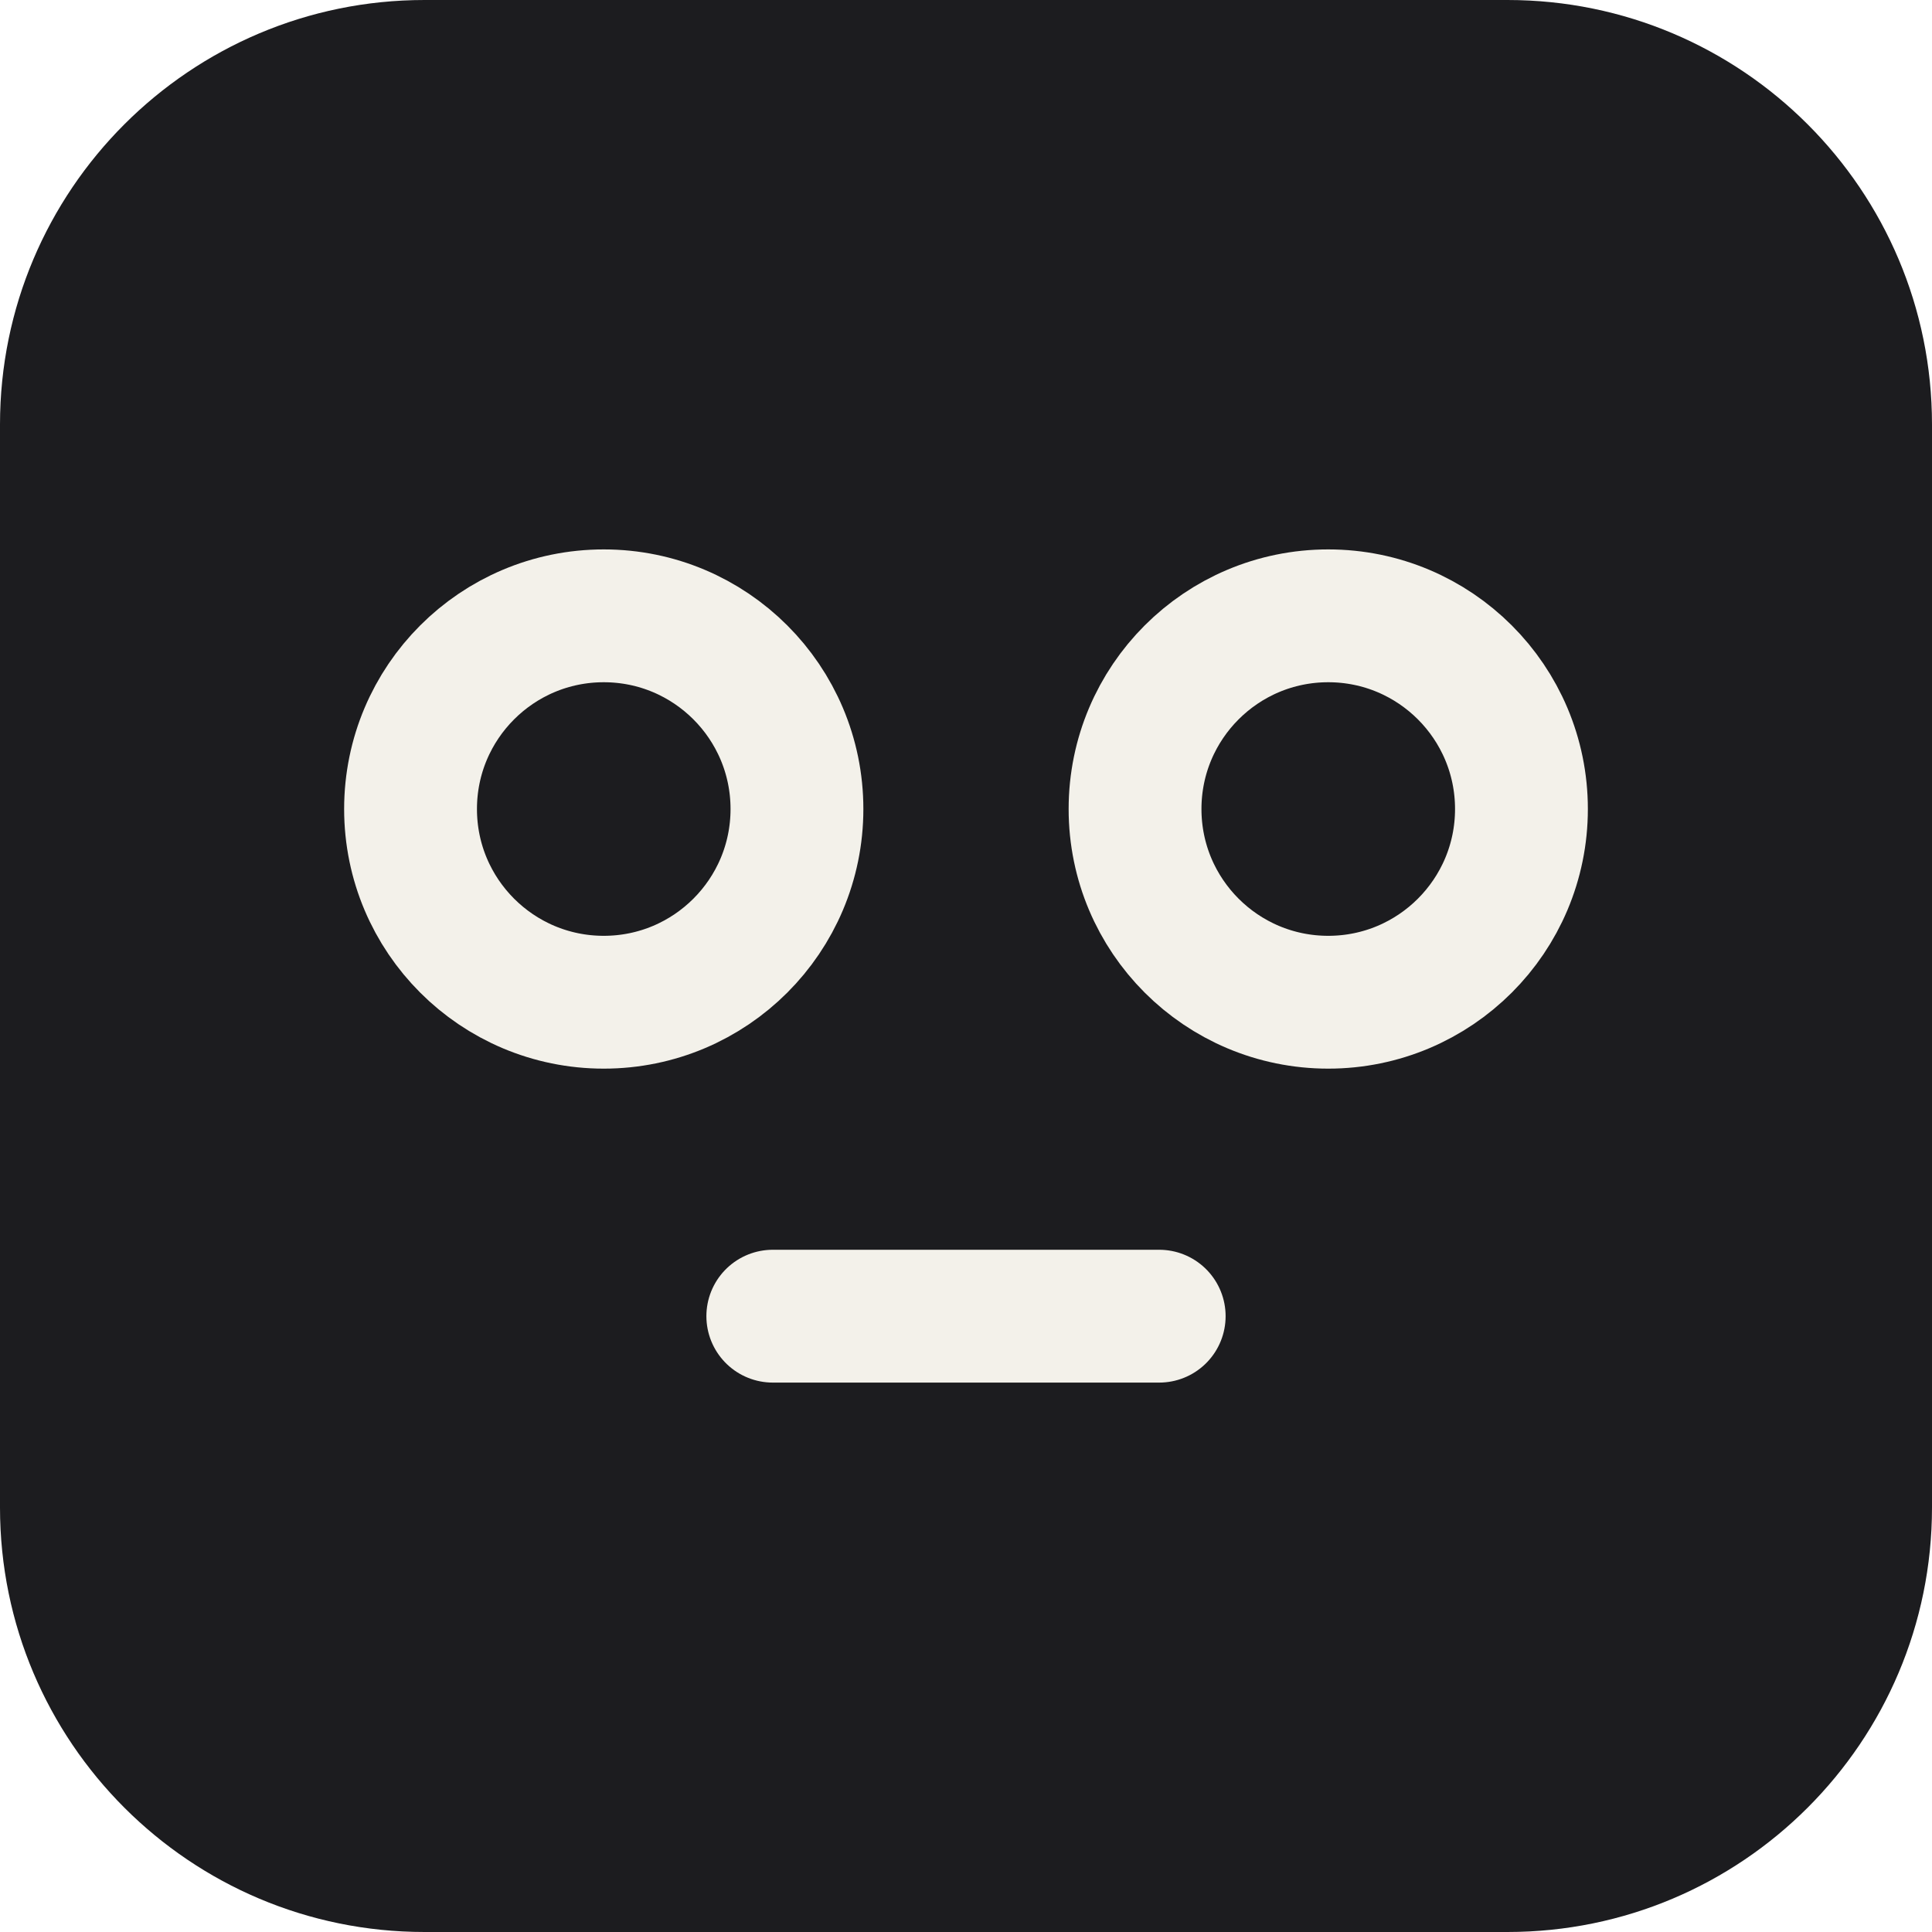
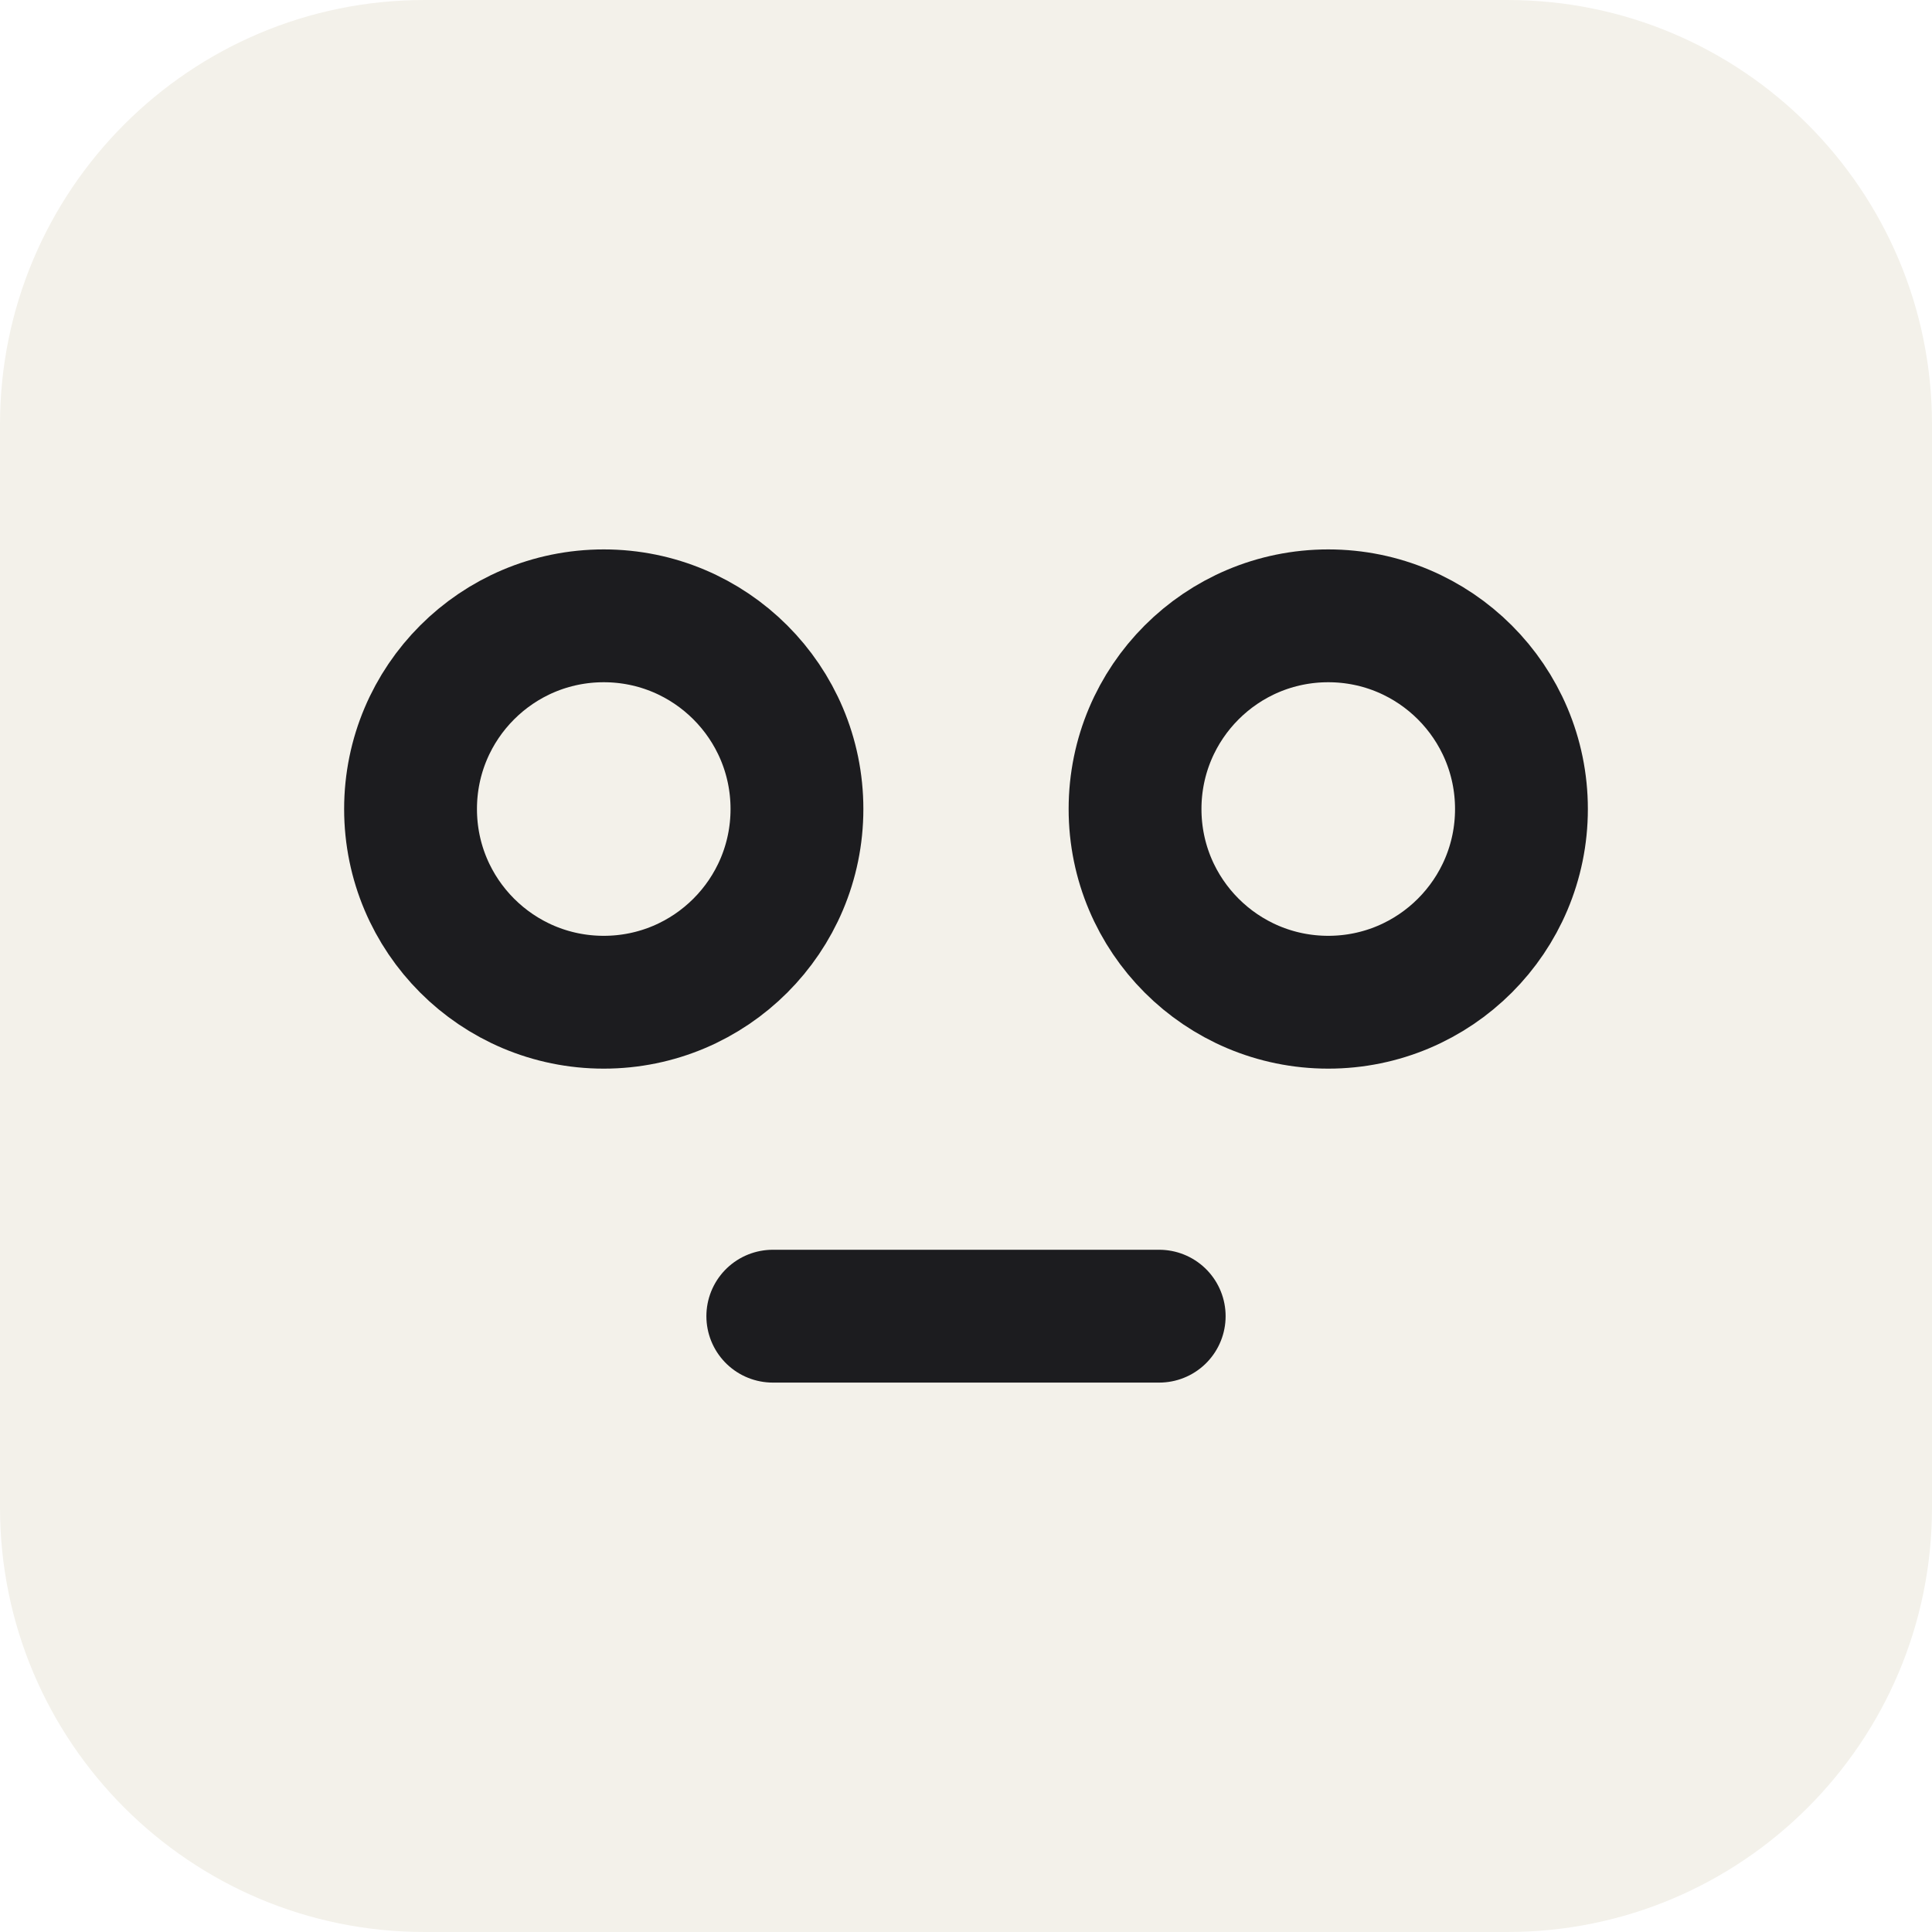
<svg xmlns="http://www.w3.org/2000/svg" viewBox="0 0 1024 1024">
-   <rect width="1024" height="1024" rx="225" fill="#1c1c1f" />
+   <rect width="1024" height="1024" rx="225" fill="#f3f1ea" />
  <g transform="scale(6.4) translate(0 -3)">
-     <circle cx="50" cy="70" r="16" fill="none" stroke="#f3f1ea" stroke-width="11" />
-     <circle cx="110" cy="70" r="16" fill="none" stroke="#f3f1ea" stroke-width="11" />
-     <path d="M64 112H96" stroke="#f3f1ea" stroke-width="11" stroke-linecap="round" />
+     <circle cx="50" cy="70" r="16" fill="none" stroke="#1c1c1f" stroke-width="11" />
+     <circle cx="110" cy="70" r="16" fill="none" stroke="#1c1c1f" stroke-width="11" />
+     <path d="M64 112H96" stroke="#1c1c1f" stroke-width="11" stroke-linecap="round" />
  </g>
</svg>
